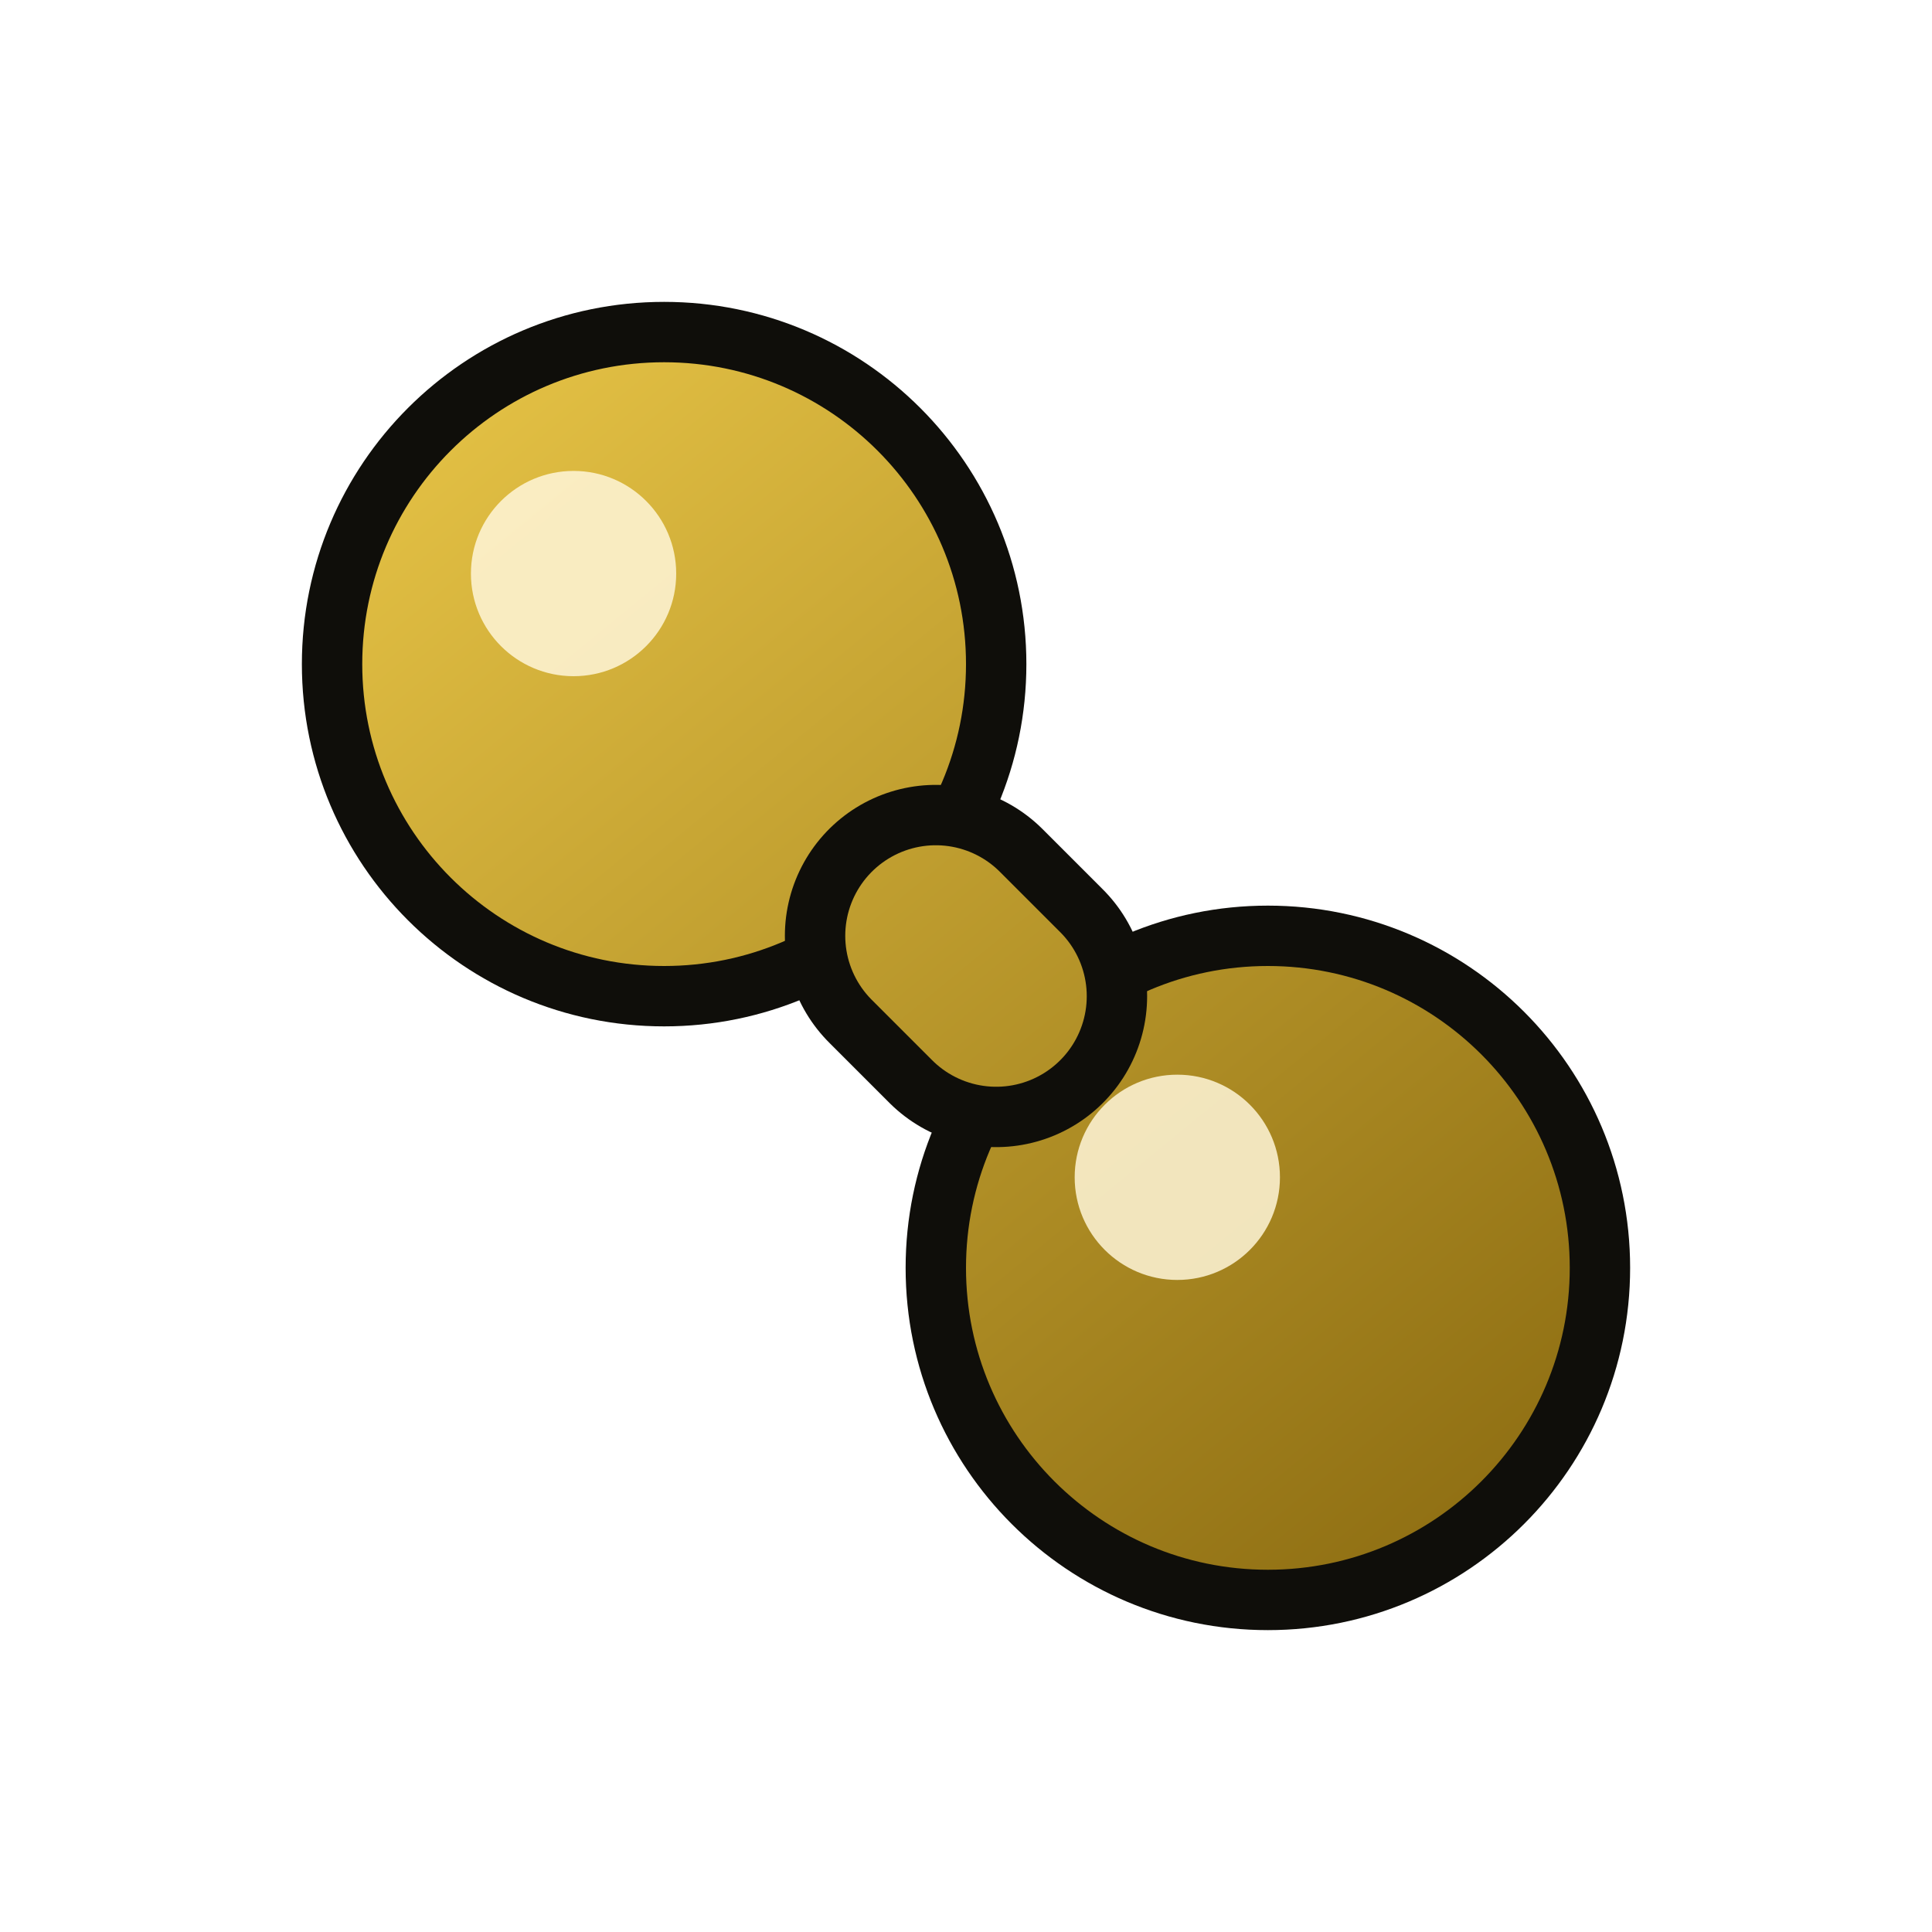
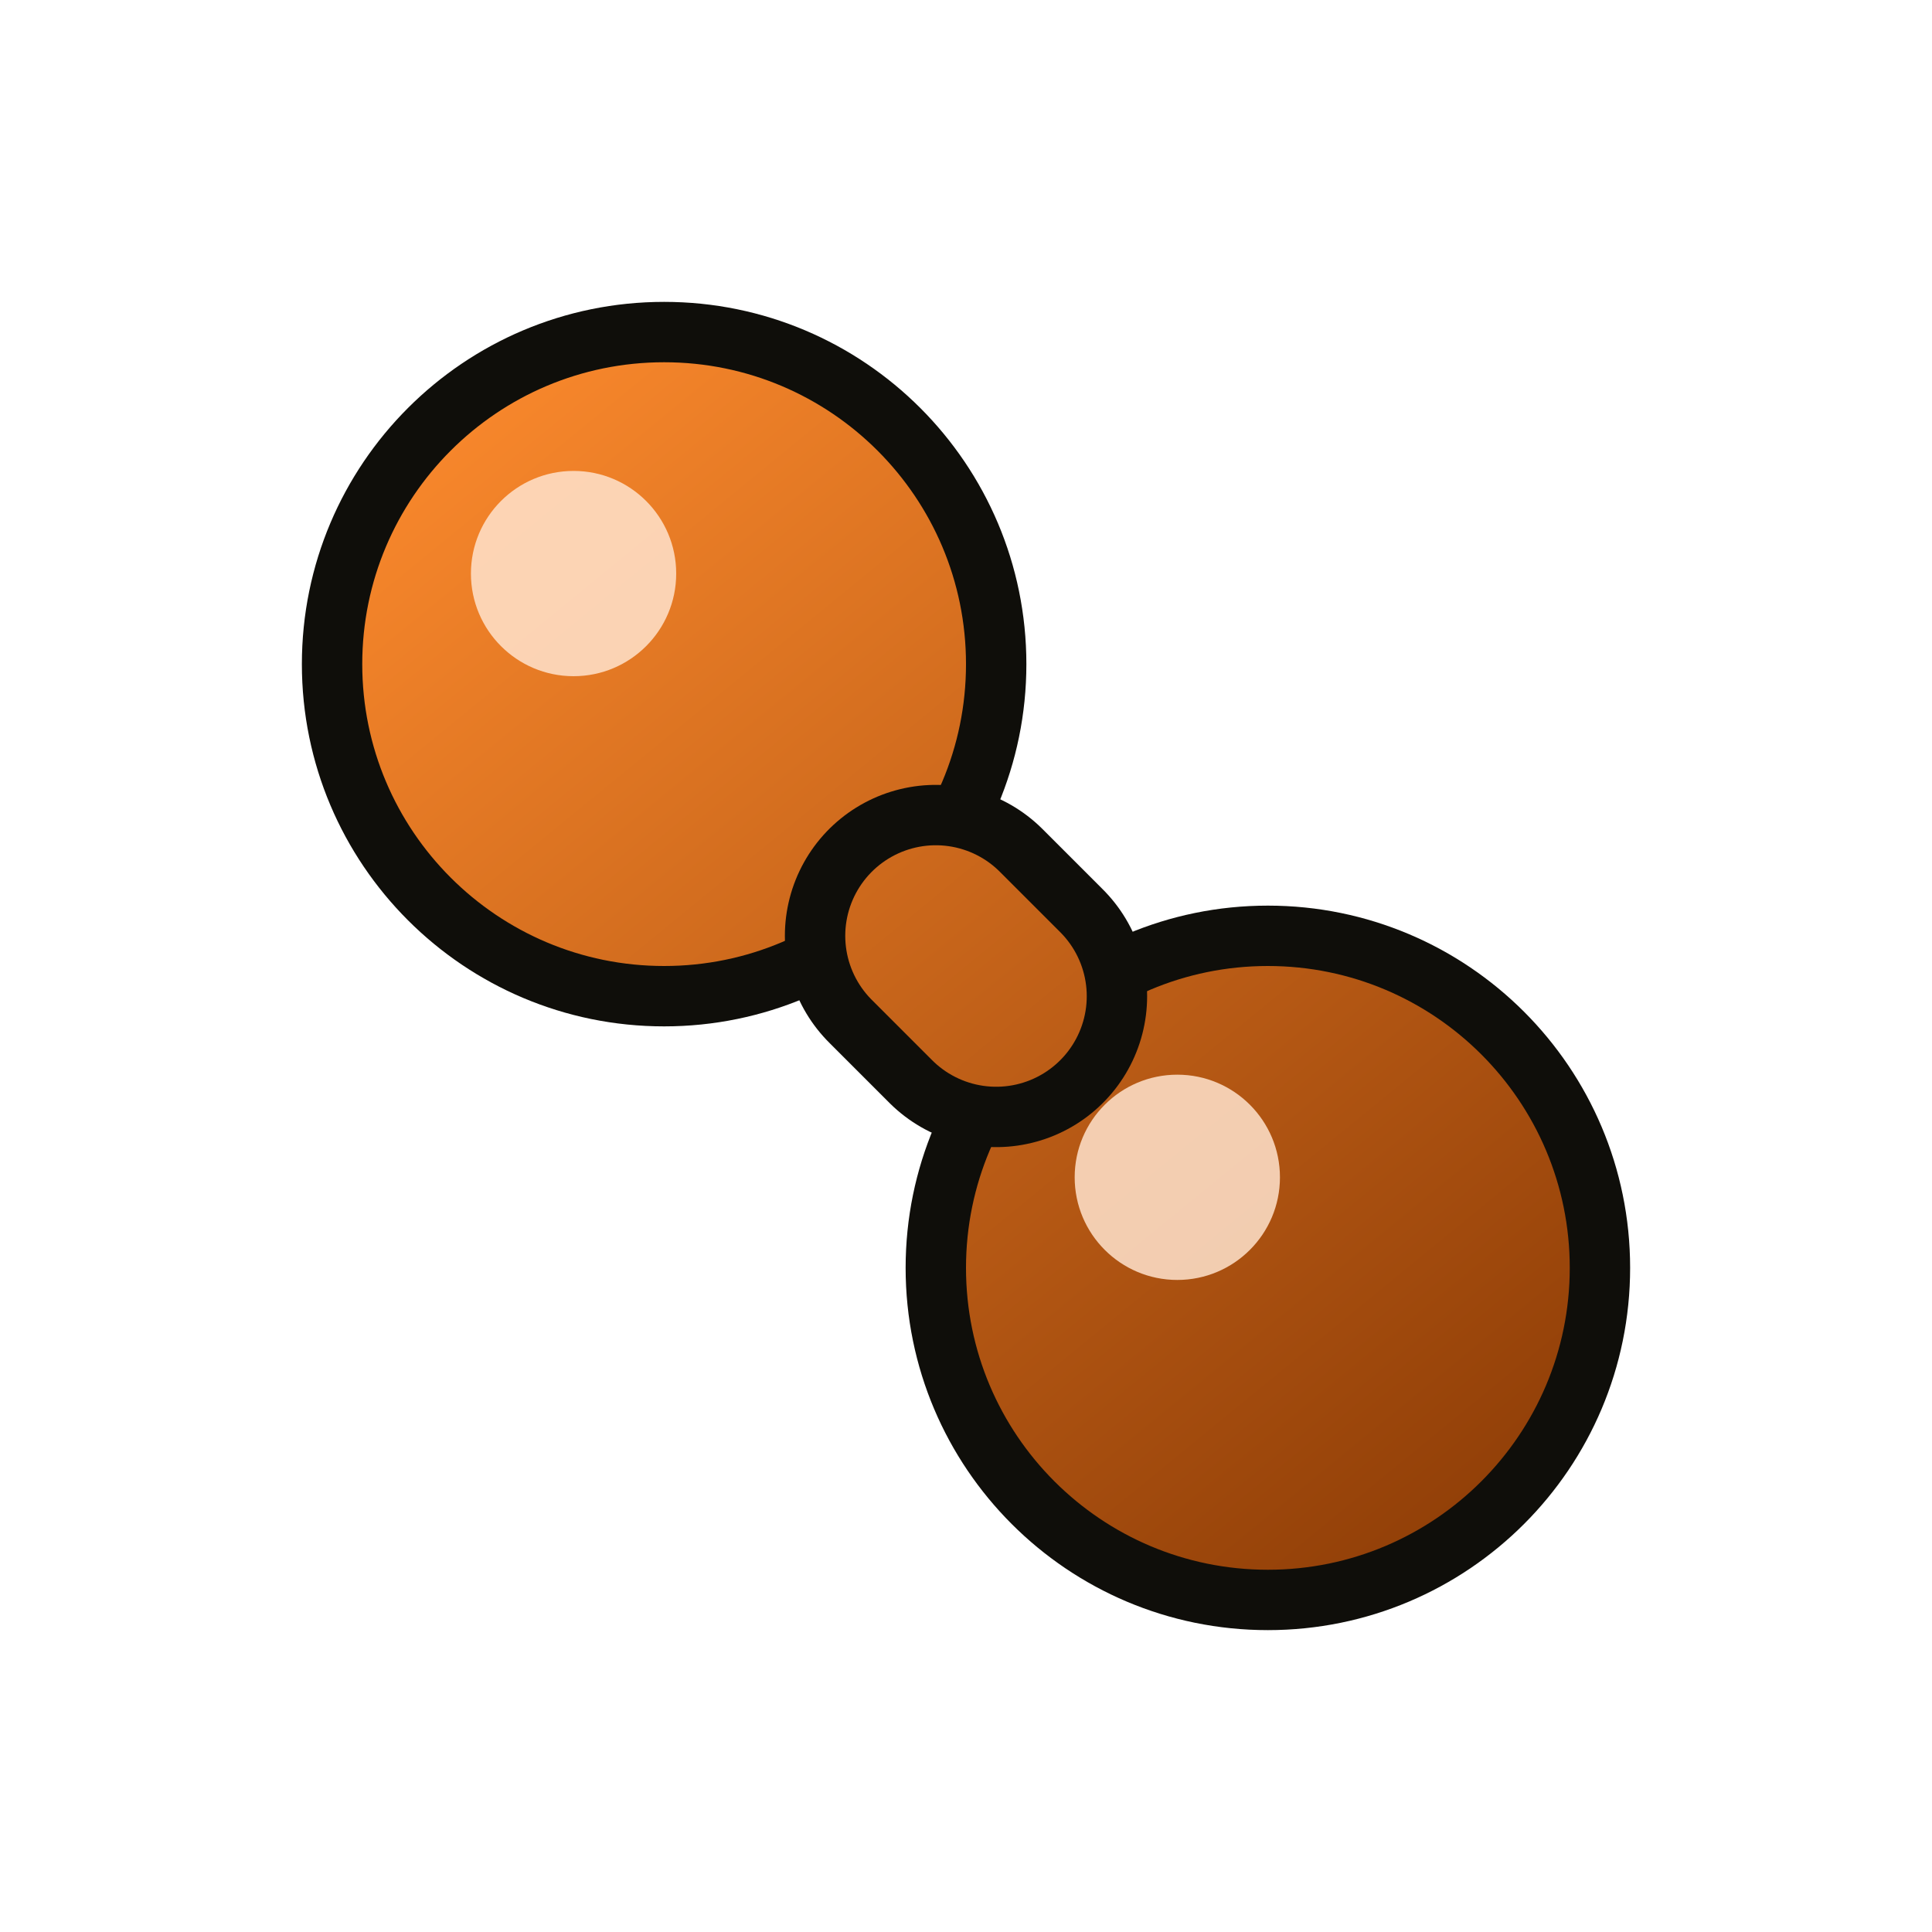
<svg xmlns="http://www.w3.org/2000/svg" viewBox="0 0 64 64">
  <defs>
    <linearGradient id="mlG" x1="14" y1="10" x2="50" y2="54" gradientUnits="userSpaceOnUse">
-       <stop offset="0" stop-color="#E8C547" />
-       <stop offset="1" stop-color="#8a6a10" />
+       <stop offset="0" stop-color="#FF8C2E" />
+       <stop offset="1" stop-color="#8a3a05" />
    </linearGradient>
  </defs>
  <circle cx="22" cy="22" r="11" fill="url(#mlG)" />
  <circle cx="42" cy="42" r="11" fill="url(#mlG)" />
  <circle cx="22" cy="22" r="11" fill="none" stroke="#0f0e0a" stroke-width="2" />
  <circle cx="42" cy="42" r="11" fill="none" stroke="#0f0e0a" stroke-width="2" />
  <line x1="31" y1="31" x2="33" y2="33" stroke="#0f0e0a" stroke-width="10" stroke-linecap="round" />
  <line x1="31" y1="31" x2="33" y2="33" stroke="url(#mlG)" stroke-width="6" stroke-linecap="round" />
-   <circle cx="19" cy="19" r="3.4" fill="#fff6d8" opacity=".85" />
-   <circle cx="39" cy="39" r="3.4" fill="#fff6d8" opacity=".85" />
+   <circle cx="19" cy="19" r="3.4" fill="#ffe3cc" opacity=".85" />
+   <circle cx="39" cy="39" r="3.4" fill="#ffe3cc" opacity=".85" />
</svg>
